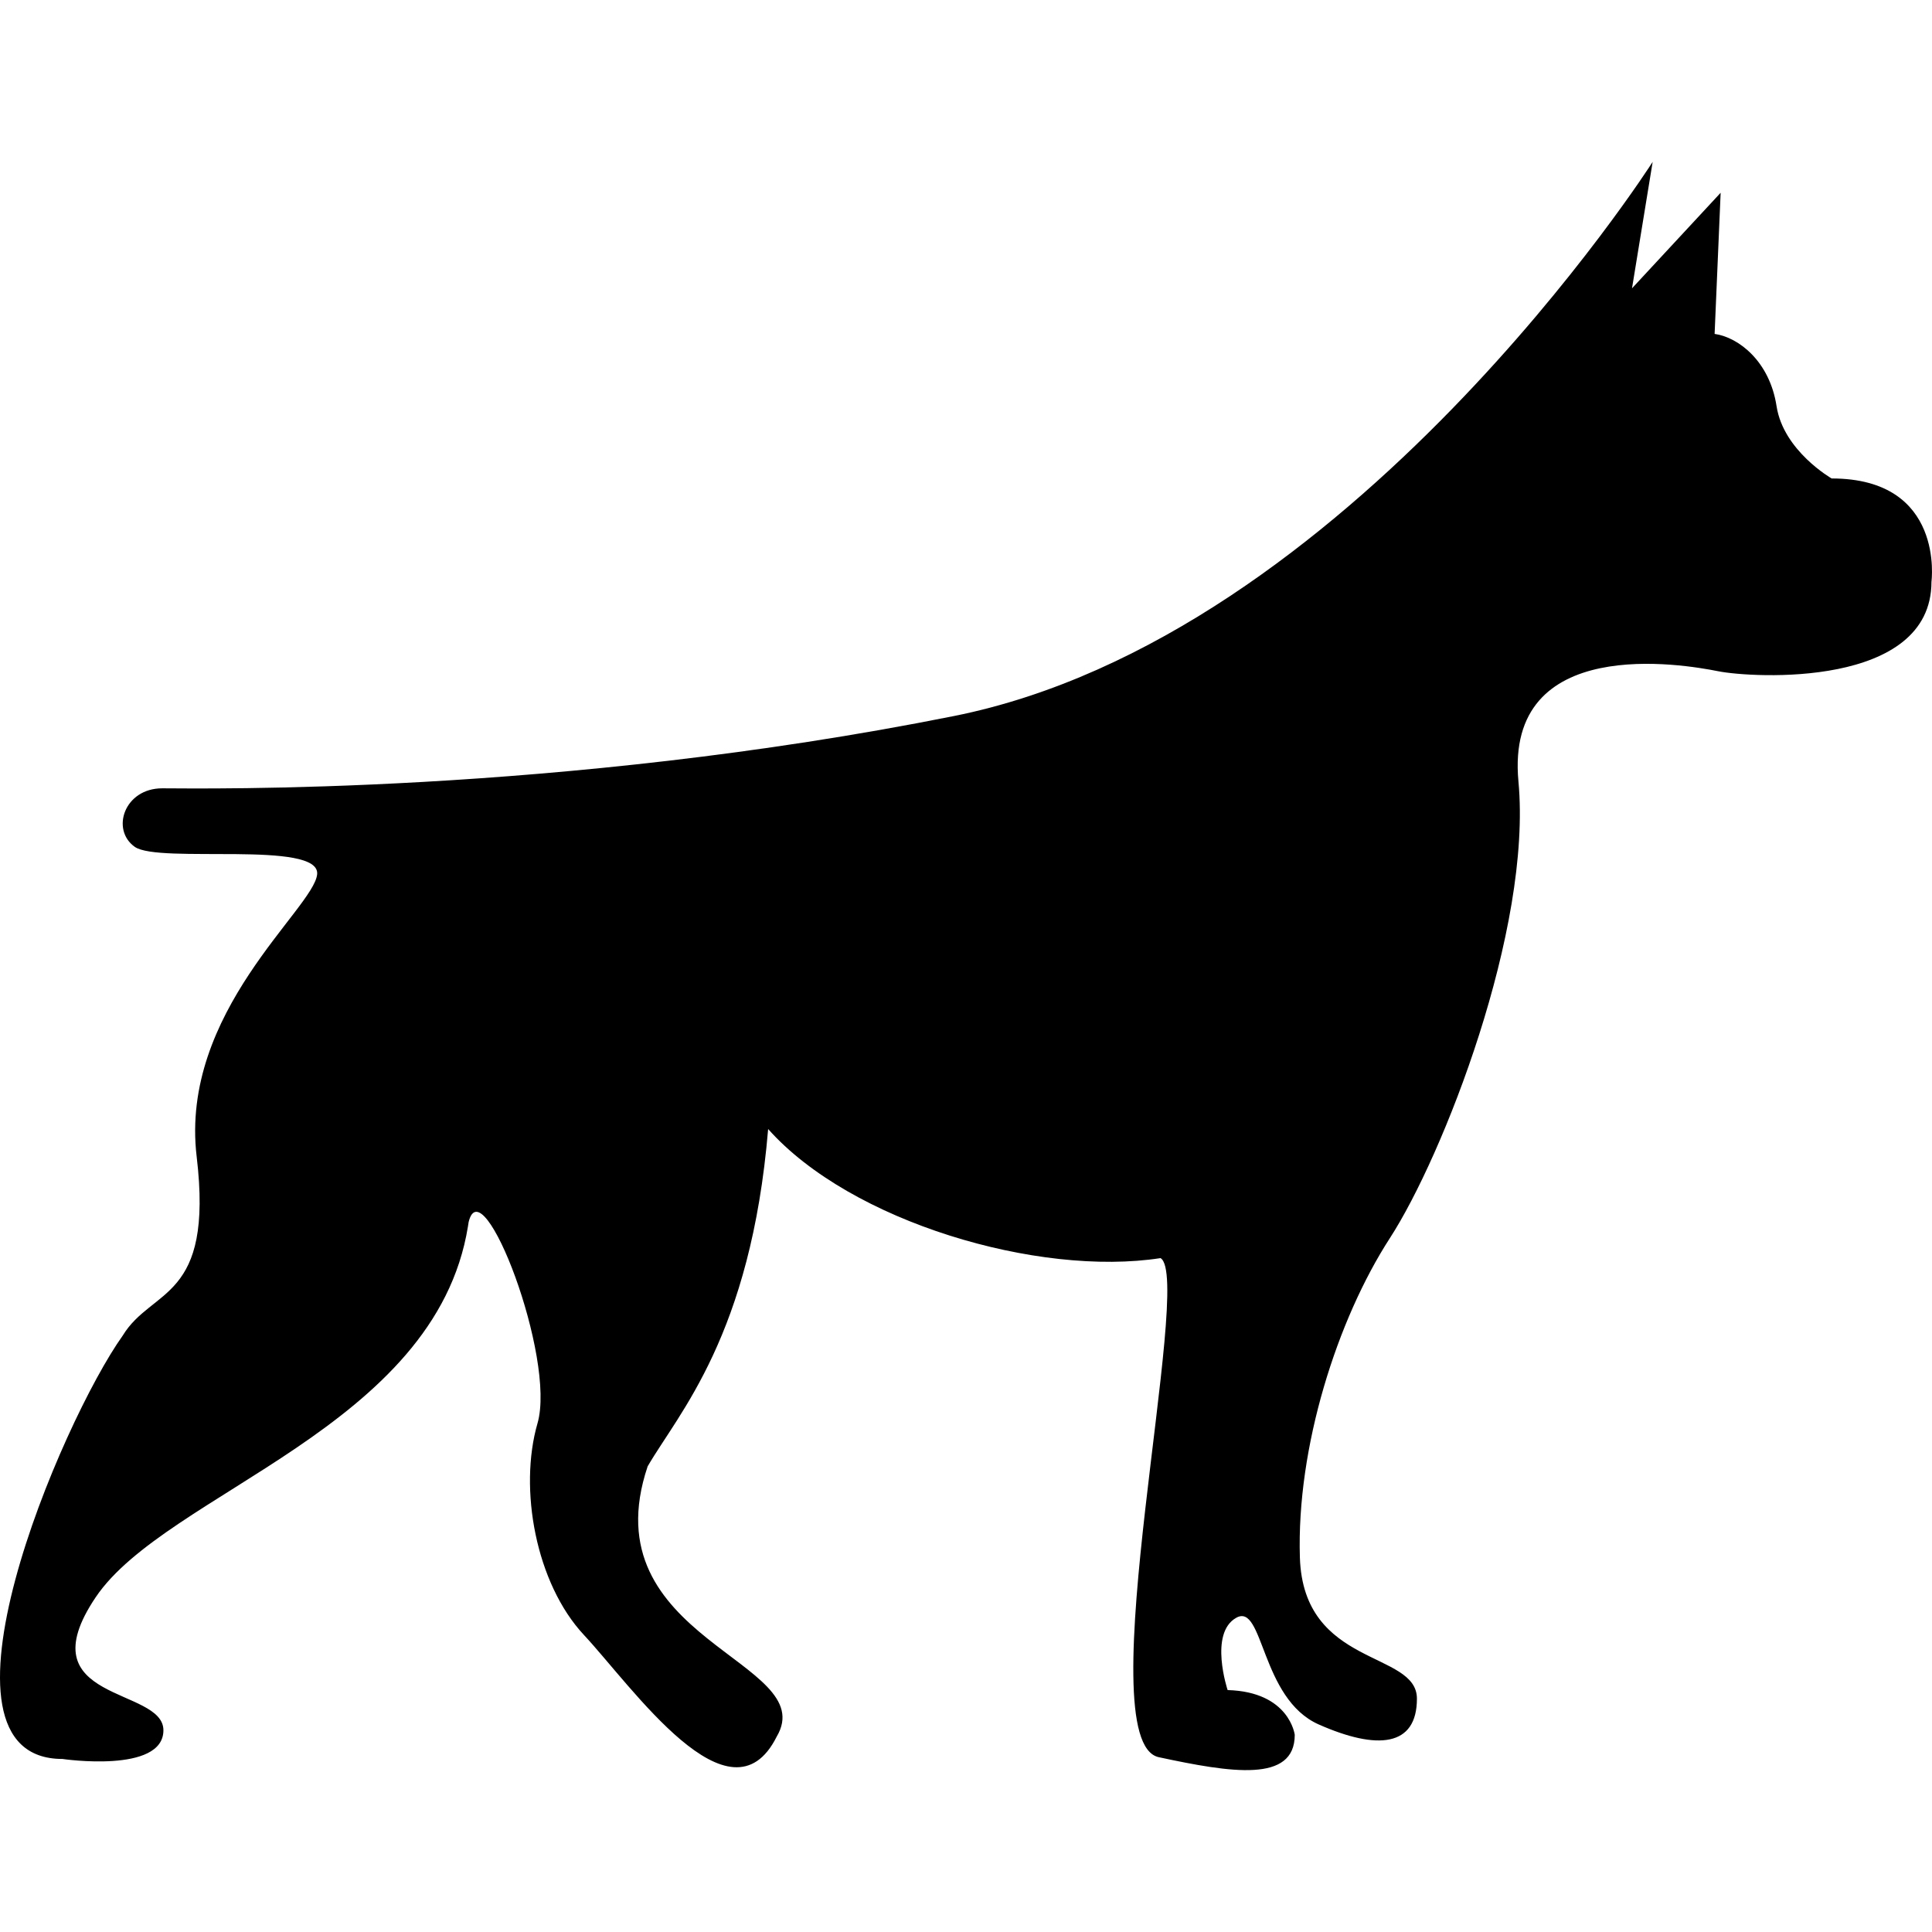
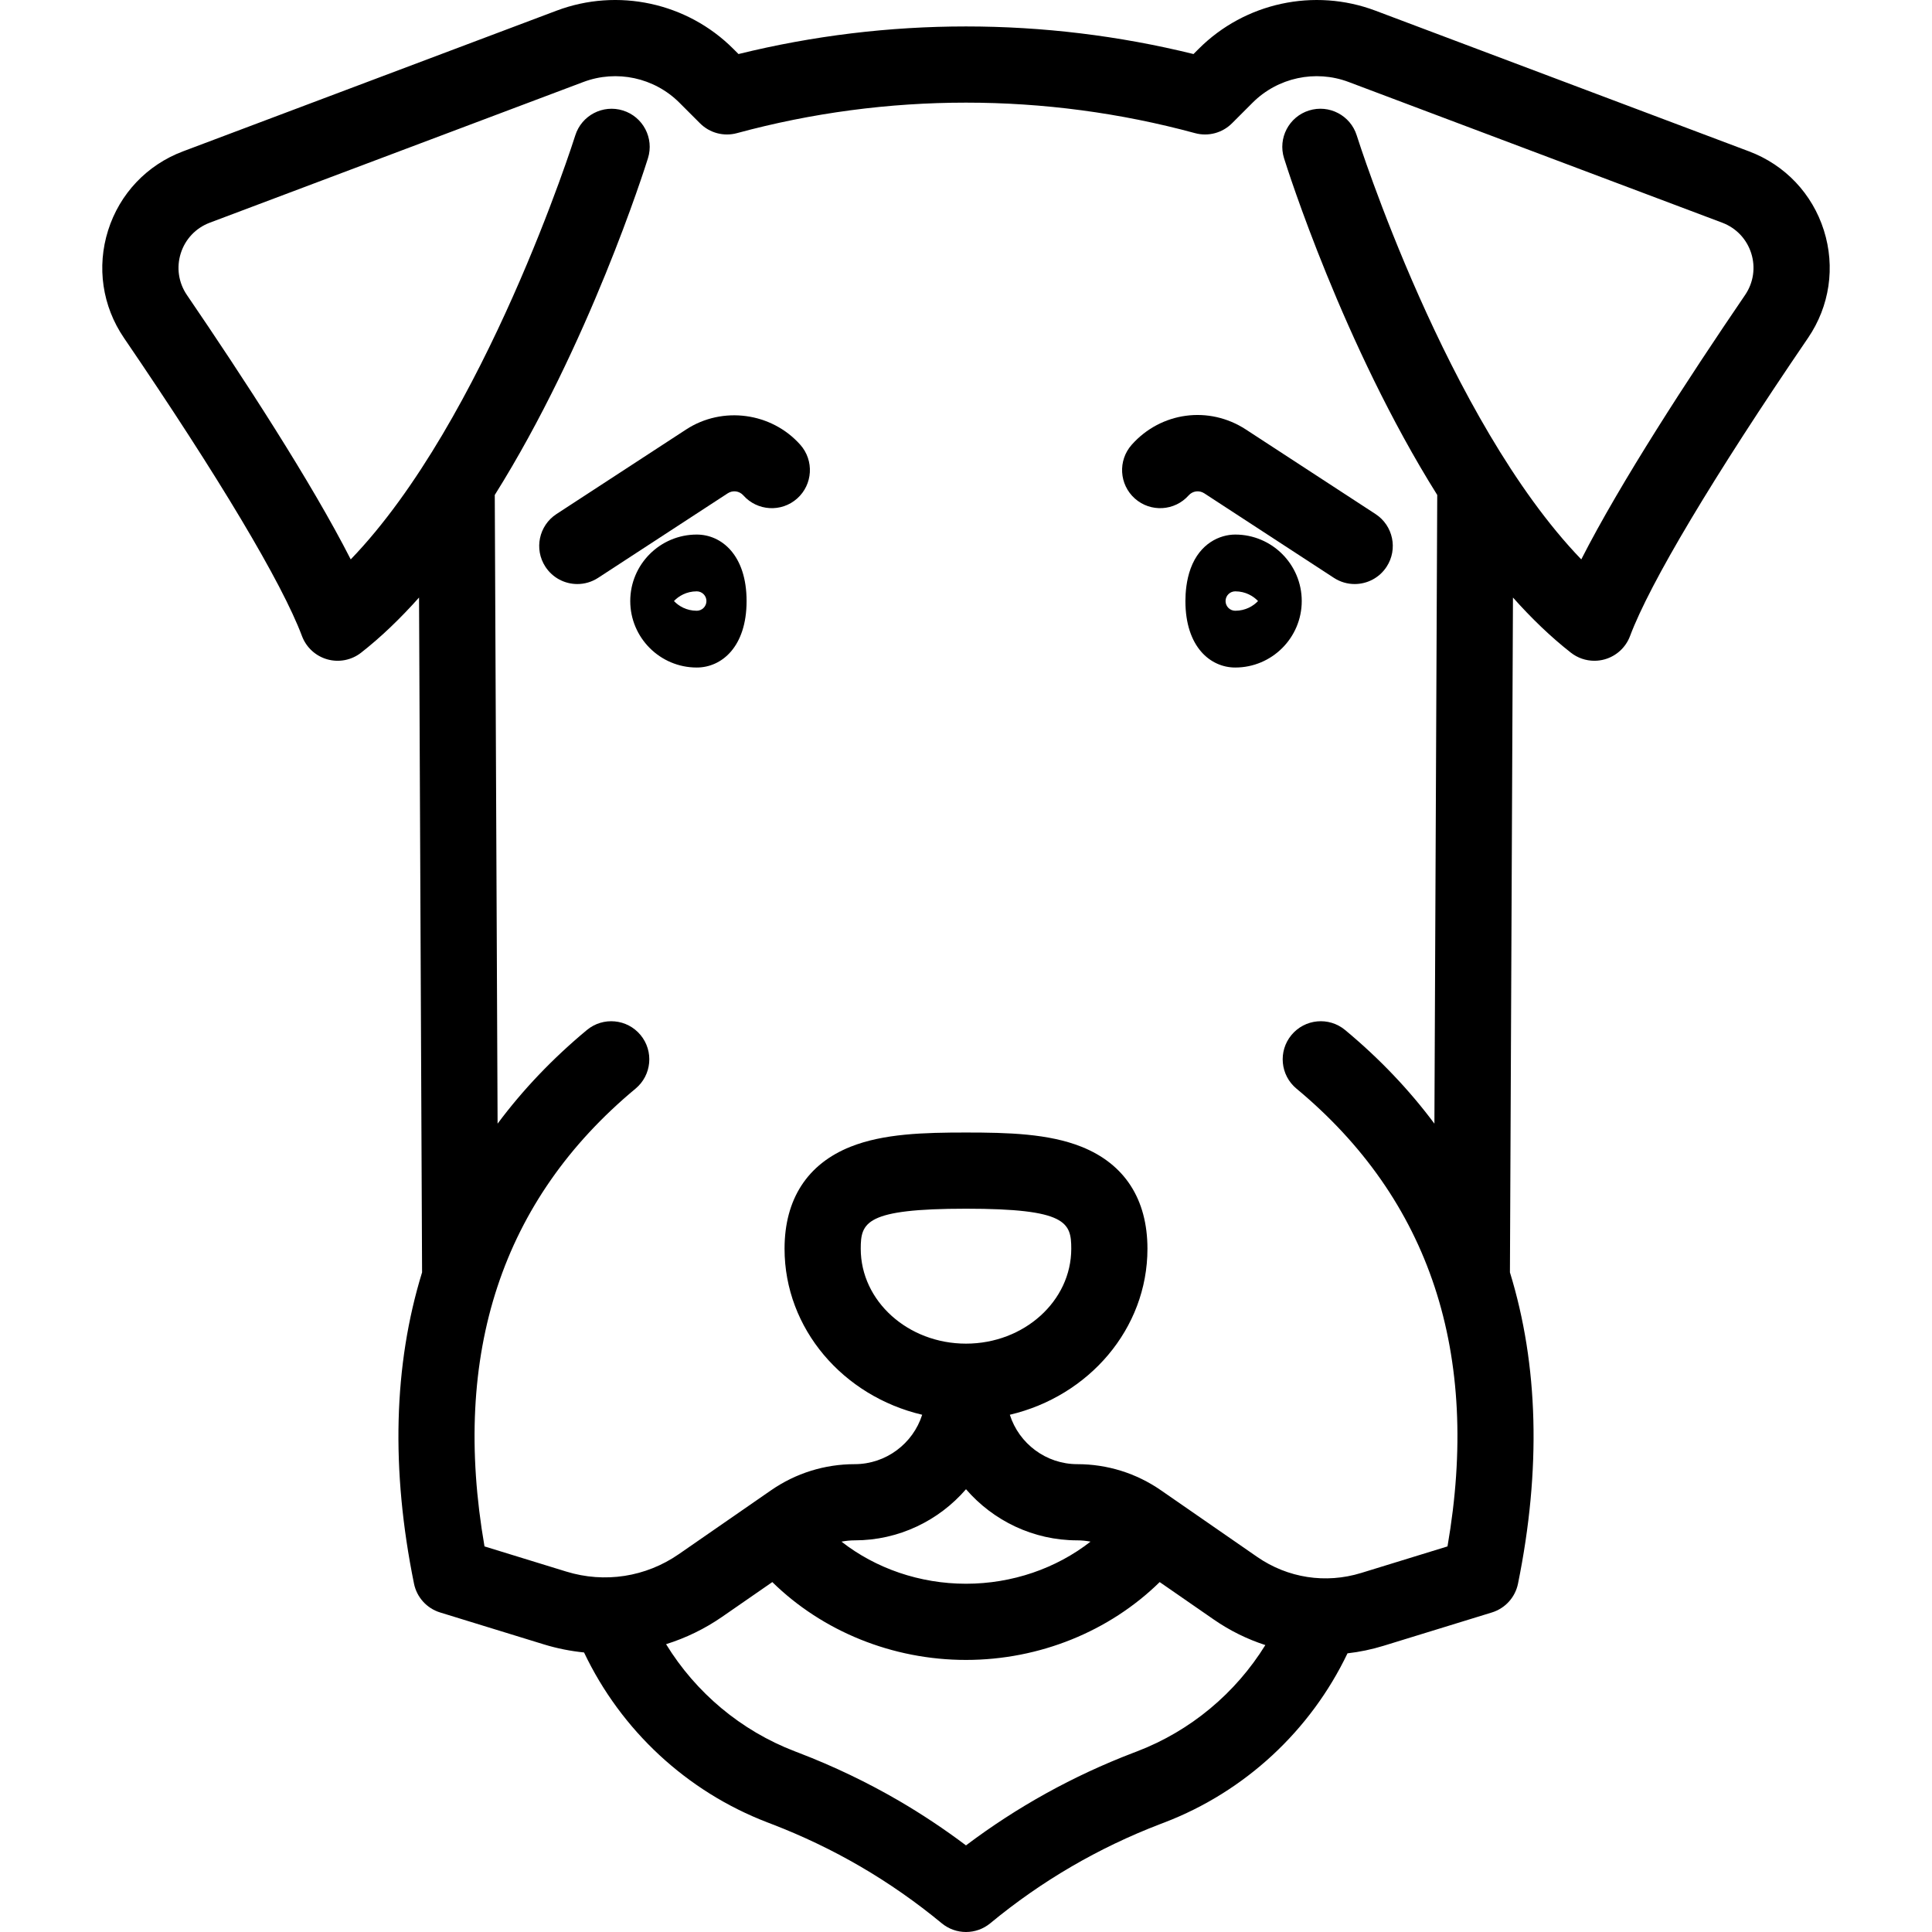
- <svg xmlns="http://www.w3.org/2000/svg" version="1.1" id="Capa_1" x="0px" y="0px" width="502.804px" height="502.804px" viewBox="0 0 502.804 502.804" style="enable-background:new 0 0 502.804 502.804;" xml:space="preserve">
-   <g>
-     <path d="M16.251,457.771c0,0,26.278,3.883,26.278-7.468c0-11.352-36.127-7.163-17.614-34.636   c18.379-27.272,88.396-44.093,96.868-96.477c0.067-0.382,0.124-0.774,0.182-1.166c3.576-14.641,22.845,35.381,17.92,52.402   c-4.924,17.021-0.449,41.654,12.097,55.09c12.546,13.435,38.068,50.614,50.165,26.421c11.647-19.708-48.817-25.082-33.593-70.322   c8.061-13.885,26.871-34.043,31.355-87.784c21.497,24.184,70.323,38.518,102.118,33.593c8.826,5.088-19.259,125.862-0.449,129.888   c18.81,4.035,35.381,6.723,35.381-5.823c0,0-1.348-11.198-17.47-11.647c0,0-4.925-14.783,2.237-18.81   c7.162-4.035,6.272,21.047,21.496,27.77s25.532,5.824,25.532-6.723c0-12.546-29.558-8.061-30.457-36.729   c-0.898-28.668,9.706-61.955,23.438-83.155c13.731-21.2,37.025-80.325,33.439-118.843c-3.586-38.518,43.003-30.457,51.953-28.668   c8.96,1.789,55.539,4.476,55.539-23.294c0,0,3.586-26.871-25.981-26.871c0,0-12.536-7.163-14.334-18.81   c-1.788-11.647-9.85-17.92-16.122-18.81l1.568-36.729l-23.065,24.863l5.374-32.905c0,0-78.833,123.624-181.85,144.222   c-103.017,20.607-196.175,18.81-206.034,18.81s-13.436,10.748-7.163,15.223c6.273,4.476,48.377-1.788,47.478,7.163   c-0.899,8.95-35.831,35.831-31.355,73.459s-11.618,34.043-19.24,46.579C15.955,369.987-21.368,457.771,16.251,457.771z" />
+ <svg xmlns="http://www.w3.org/2000/svg" xml:space="preserve" style="enable-background:new 0 0 456.457 456.457;" viewBox="0 0 456.457 456.457" y="0px" x="0px" id="Capa_1" version="1.1">
+   <defs id="defs47" />
+   <g id="g3">
+     <path id="path5" d="M430.913,54.424c-2.734-8.656-9.177-15.456-17.674-18.656L324.96,2.52c-14.442-5.44-30.832-1.902-41.747,9.012   l-1.235,1.235c-35.275-8.692-72.224-8.691-107.499,0l-1.235-1.235C162.328,0.616,145.942-2.922,131.496,2.52L43.218,35.768   c-8.497,3.2-14.938,9.999-17.675,18.655c-2.733,8.651-1.37,17.912,3.741,25.409c22.414,32.869,37.352,57.886,42.061,70.443   c1.007,2.684,3.231,4.729,5.991,5.504c2.761,0.778,5.726,0.19,7.982-1.577c4.774-3.736,9.338-8.15,13.685-13.027l0.717,159.438   c-6.733,21.857-7.393,46.552-1.908,73.54c0.655,3.229,3.023,5.841,6.173,6.81l24.503,7.539c3.135,0.964,6.315,1.587,9.501,1.912   c8.729,18.369,24.244,32.84,43.352,40.16l0.974,0.375c7.279,2.793,14.362,6.186,21.045,10.079   c6.698,3.912,13.137,8.409,19.137,13.367c1.663,1.375,3.698,2.062,5.732,2.062c2.036,0,4.072-0.688,5.736-2.065   c12.039-9.958,25.555-17.845,40.159-23.436l0.986-0.376c19.035-7.296,34.511-21.695,43.254-39.962   c2.856-0.324,5.705-0.916,8.516-1.78l25.593-7.875c3.149-0.969,5.518-3.581,6.173-6.81c5.485-26.987,4.825-51.682-1.908-73.54   l0.717-159.438c4.347,4.877,8.911,9.291,13.685,13.027c1.602,1.254,3.56,1.913,5.548,1.913c0.813,0,1.633-0.11,2.435-0.336   c2.76-0.775,4.984-2.82,5.991-5.504c4.708-12.555,19.646-37.572,42.06-70.443C432.283,72.335,433.647,63.075,430.913,54.424z    M268.682,413.767l-0.982,0.375c-14.167,5.423-27.414,12.759-39.475,21.852c-5.061-3.811-10.35-7.332-15.797-10.513   c-7.524-4.384-15.487-8.198-23.653-11.331l-0.978-0.377c-12.732-4.877-23.394-13.853-30.429-25.315   c4.652-1.458,9.123-3.613,13.259-6.476l11.84-8.197c11.85,11.626,28.382,18.392,45.761,18.392c17.379,0,33.912-6.766,45.761-18.393   l12.781,8.848c3.807,2.636,7.912,4.65,12.183,6.035C291.919,400.026,281.312,408.925,268.682,413.767z M228.229,317.45   c-13.714,0-24.87-10.058-24.87-22.421c0-6.215,1.106-9.459,24.87-9.459c23.763,0,24.869,3.244,24.869,9.459   C253.098,307.392,241.941,317.45,228.229,317.45z M228.229,351.846c6.416,7.429,15.89,12.079,26.295,12.079   c1.058,0,2.102,0.11,3.125,0.304c-8.114,6.338-18.517,9.948-29.421,9.948c-10.905,0-21.307-3.61-29.421-9.948   c1.024-0.194,2.068-0.304,3.127-0.304C212.339,363.924,221.813,359.274,228.229,351.846z M412.301,69.69   c-13.239,19.416-29.438,44.264-38.706,62.474c-31.735-32.937-52.819-99.431-53.047-100.158c-1.483-4.744-6.533-7.386-11.274-5.904   c-4.744,1.482-7.389,6.53-5.906,11.275c0.765,2.446,13.971,44.123,36.195,79.564l-0.668,148.533   c-5.944-7.982-12.978-15.377-21.094-22.12c-3.822-3.177-9.496-2.652-12.674,1.171c-3.176,3.823-2.651,9.498,1.172,12.674   c31.585,26.242,43.578,62.612,35.689,108.158l-20.401,6.277c-8.393,2.583-17.35,1.197-24.57-3.802L274.291,352.1   c-5.835-4.04-12.67-6.175-19.768-6.175c-7.373,0-13.773-4.85-15.941-11.674c18.651-4.379,32.516-20.3,32.516-39.222   c0-11.696-5.389-20.028-15.585-24.096c-7.783-3.105-17.348-3.363-27.284-3.363c-9.938,0-19.502,0.257-27.285,3.363   c-10.195,4.068-15.585,12.4-15.585,24.096c0,18.922,13.865,34.843,32.517,39.222c-2.168,6.824-8.569,11.674-15.941,11.674   c-7.098,0-13.933,2.135-19.768,6.175l-21.786,15.083c-7.816,5.411-17.512,6.912-26.6,4.116l-19.312-5.942   c-7.889-45.544,4.104-81.915,35.69-108.157c3.822-3.176,4.347-8.851,1.171-12.674c-3.177-3.824-8.85-4.346-12.675-1.171   c-8.116,6.743-15.149,14.138-21.093,22.121l-0.667-148.534c22.224-35.441,35.43-77.117,36.194-79.563   c1.482-4.744-1.16-9.79-5.903-11.273c-4.748-1.482-9.791,1.16-11.276,5.902c-0.228,0.727-21.312,67.221-53.047,100.158   c-9.269-18.212-25.468-43.06-38.707-62.474c-1.979-2.904-2.508-6.492-1.448-9.843c1.061-3.356,3.559-5.993,6.854-7.234   l88.278-33.248c7.849-2.954,16.747-1.033,22.676,4.895l4.874,4.874c2.28,2.281,5.607,3.166,8.721,2.321   c35.404-9.61,72.832-9.61,108.236,0c3.114,0.846,6.442-0.042,8.722-2.322l4.873-4.874c5.93-5.928,14.83-7.849,22.675-4.895   l88.279,33.248c3.295,1.241,5.794,3.878,6.854,7.235C414.809,63.199,414.28,66.786,412.301,69.69z" />
+     <path id="path7" d="M162.109,101.47l-30.631,19.977c-4.164,2.715-5.338,8.292-2.622,12.455c1.726,2.646,4.606,4.084,7.547,4.084   c1.686,0,3.391-0.473,4.907-1.462l30.631-19.977c1.189-0.775,2.738-0.569,3.681,0.492c3.303,3.717,8.993,4.051,12.706,0.749   c3.716-3.302,4.051-8.99,0.749-12.706C182.276,97.43,170.684,95.879,162.109,101.47z" />
+     <path id="path9" d="M267.38,105.081c-3.303,3.715-2.968,9.404,0.747,12.706c3.715,3.301,9.402,2.969,12.706-0.747   c0.944-1.061,2.493-1.269,3.683-0.493l30.631,19.977c1.517,0.989,3.222,1.462,4.907,1.462c2.94,0,5.821-1.438,7.547-4.084   c2.716-4.164,1.542-9.74-2.622-12.455l-30.631-19.977C285.634,95.787,274.292,97.306,267.38,105.081z" />
+     <path id="path11" d="M164.611,126.297c-8.661,0-15.707,7.046-15.707,15.707s7.046,15.707,15.707,15.707c5.862,0,11.778-4.857,11.778-15.707   S170.474,126.297,164.611,126.297z M164.611,144.297c-2.441,0-4.302-1.147-5.38-2.293c1.078-1.146,2.938-2.293,5.38-2.293   c1.265,0,2.293,1.029,2.293,2.293S165.876,144.297,164.611,144.297z" />
+     <path id="path13" d="M291.845,126.297c-3.669,0-8.361,2.098-10.529,7.986c-1.032,2.803-1.249,5.746-1.249,7.721   c0,10.85,5.916,15.707,11.778,15.707c8.661,0,15.707-7.046,15.707-15.707S300.506,126.297,291.845,126.297z M291.845,144.297   c-1.265,0-2.293-1.029-2.293-2.293s1.028-2.293,2.293-2.293c2.441,0,4.302,1.147,5.38,2.293   C296.147,143.15,294.286,144.297,291.845,144.297z" />
  </g>
-   <g>
- </g>
-   <g>
- </g>
-   <g>
- </g>
-   <g>
- </g>
-   <g>
- </g>
-   <g>
- </g>
-   <g>
- </g>
-   <g>
- </g>
-   <g>
- </g>
-   <g>
- </g>
-   <g>
- </g>
-   <g>
- </g>
-   <g>
- </g>
-   <g>
- </g>
-   <g>
- </g>
+   <g id="g15" />
+   <g id="g17" />
+   <g id="g19" />
+   <g id="g21" />
+   <g id="g23" />
+   <g id="g25" />
+   <g id="g27" />
+   <g id="g29" />
+   <g id="g31" />
+   <g id="g33" />
+   <g id="g35" />
+   <g id="g37" />
+   <g id="g39" />
+   <g id="g41" />
+   <g id="g43" />
</svg>
